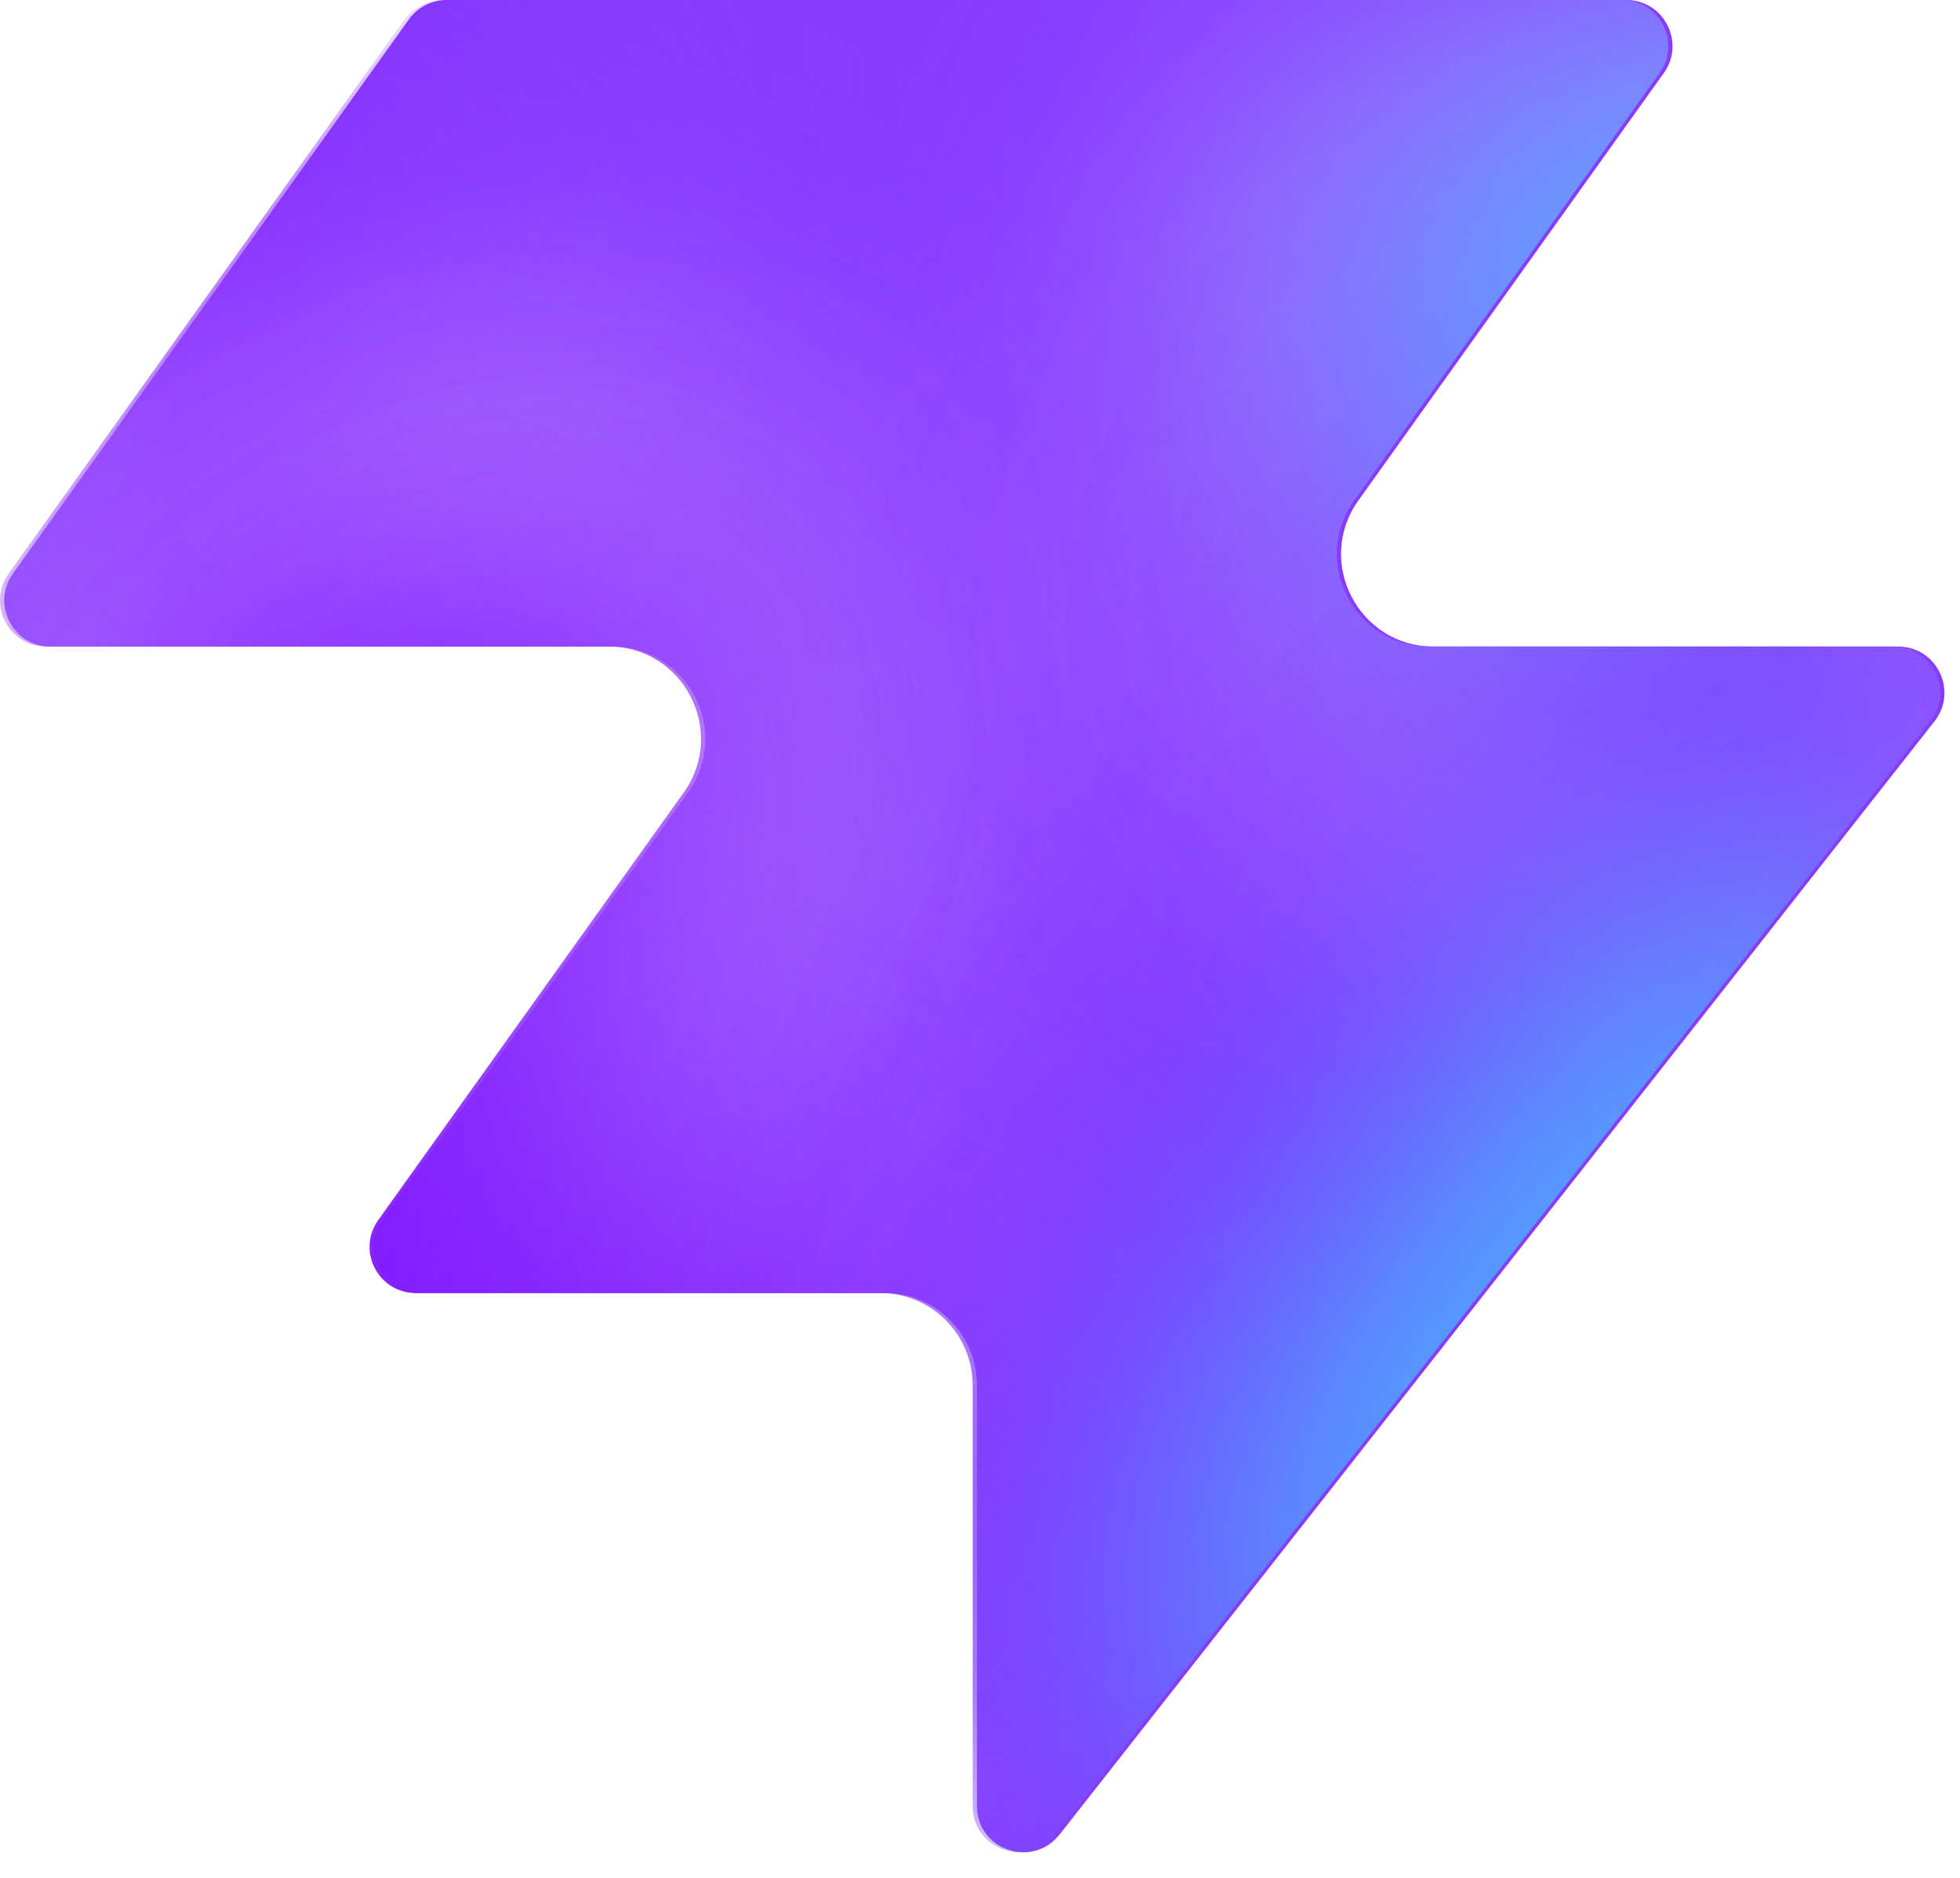
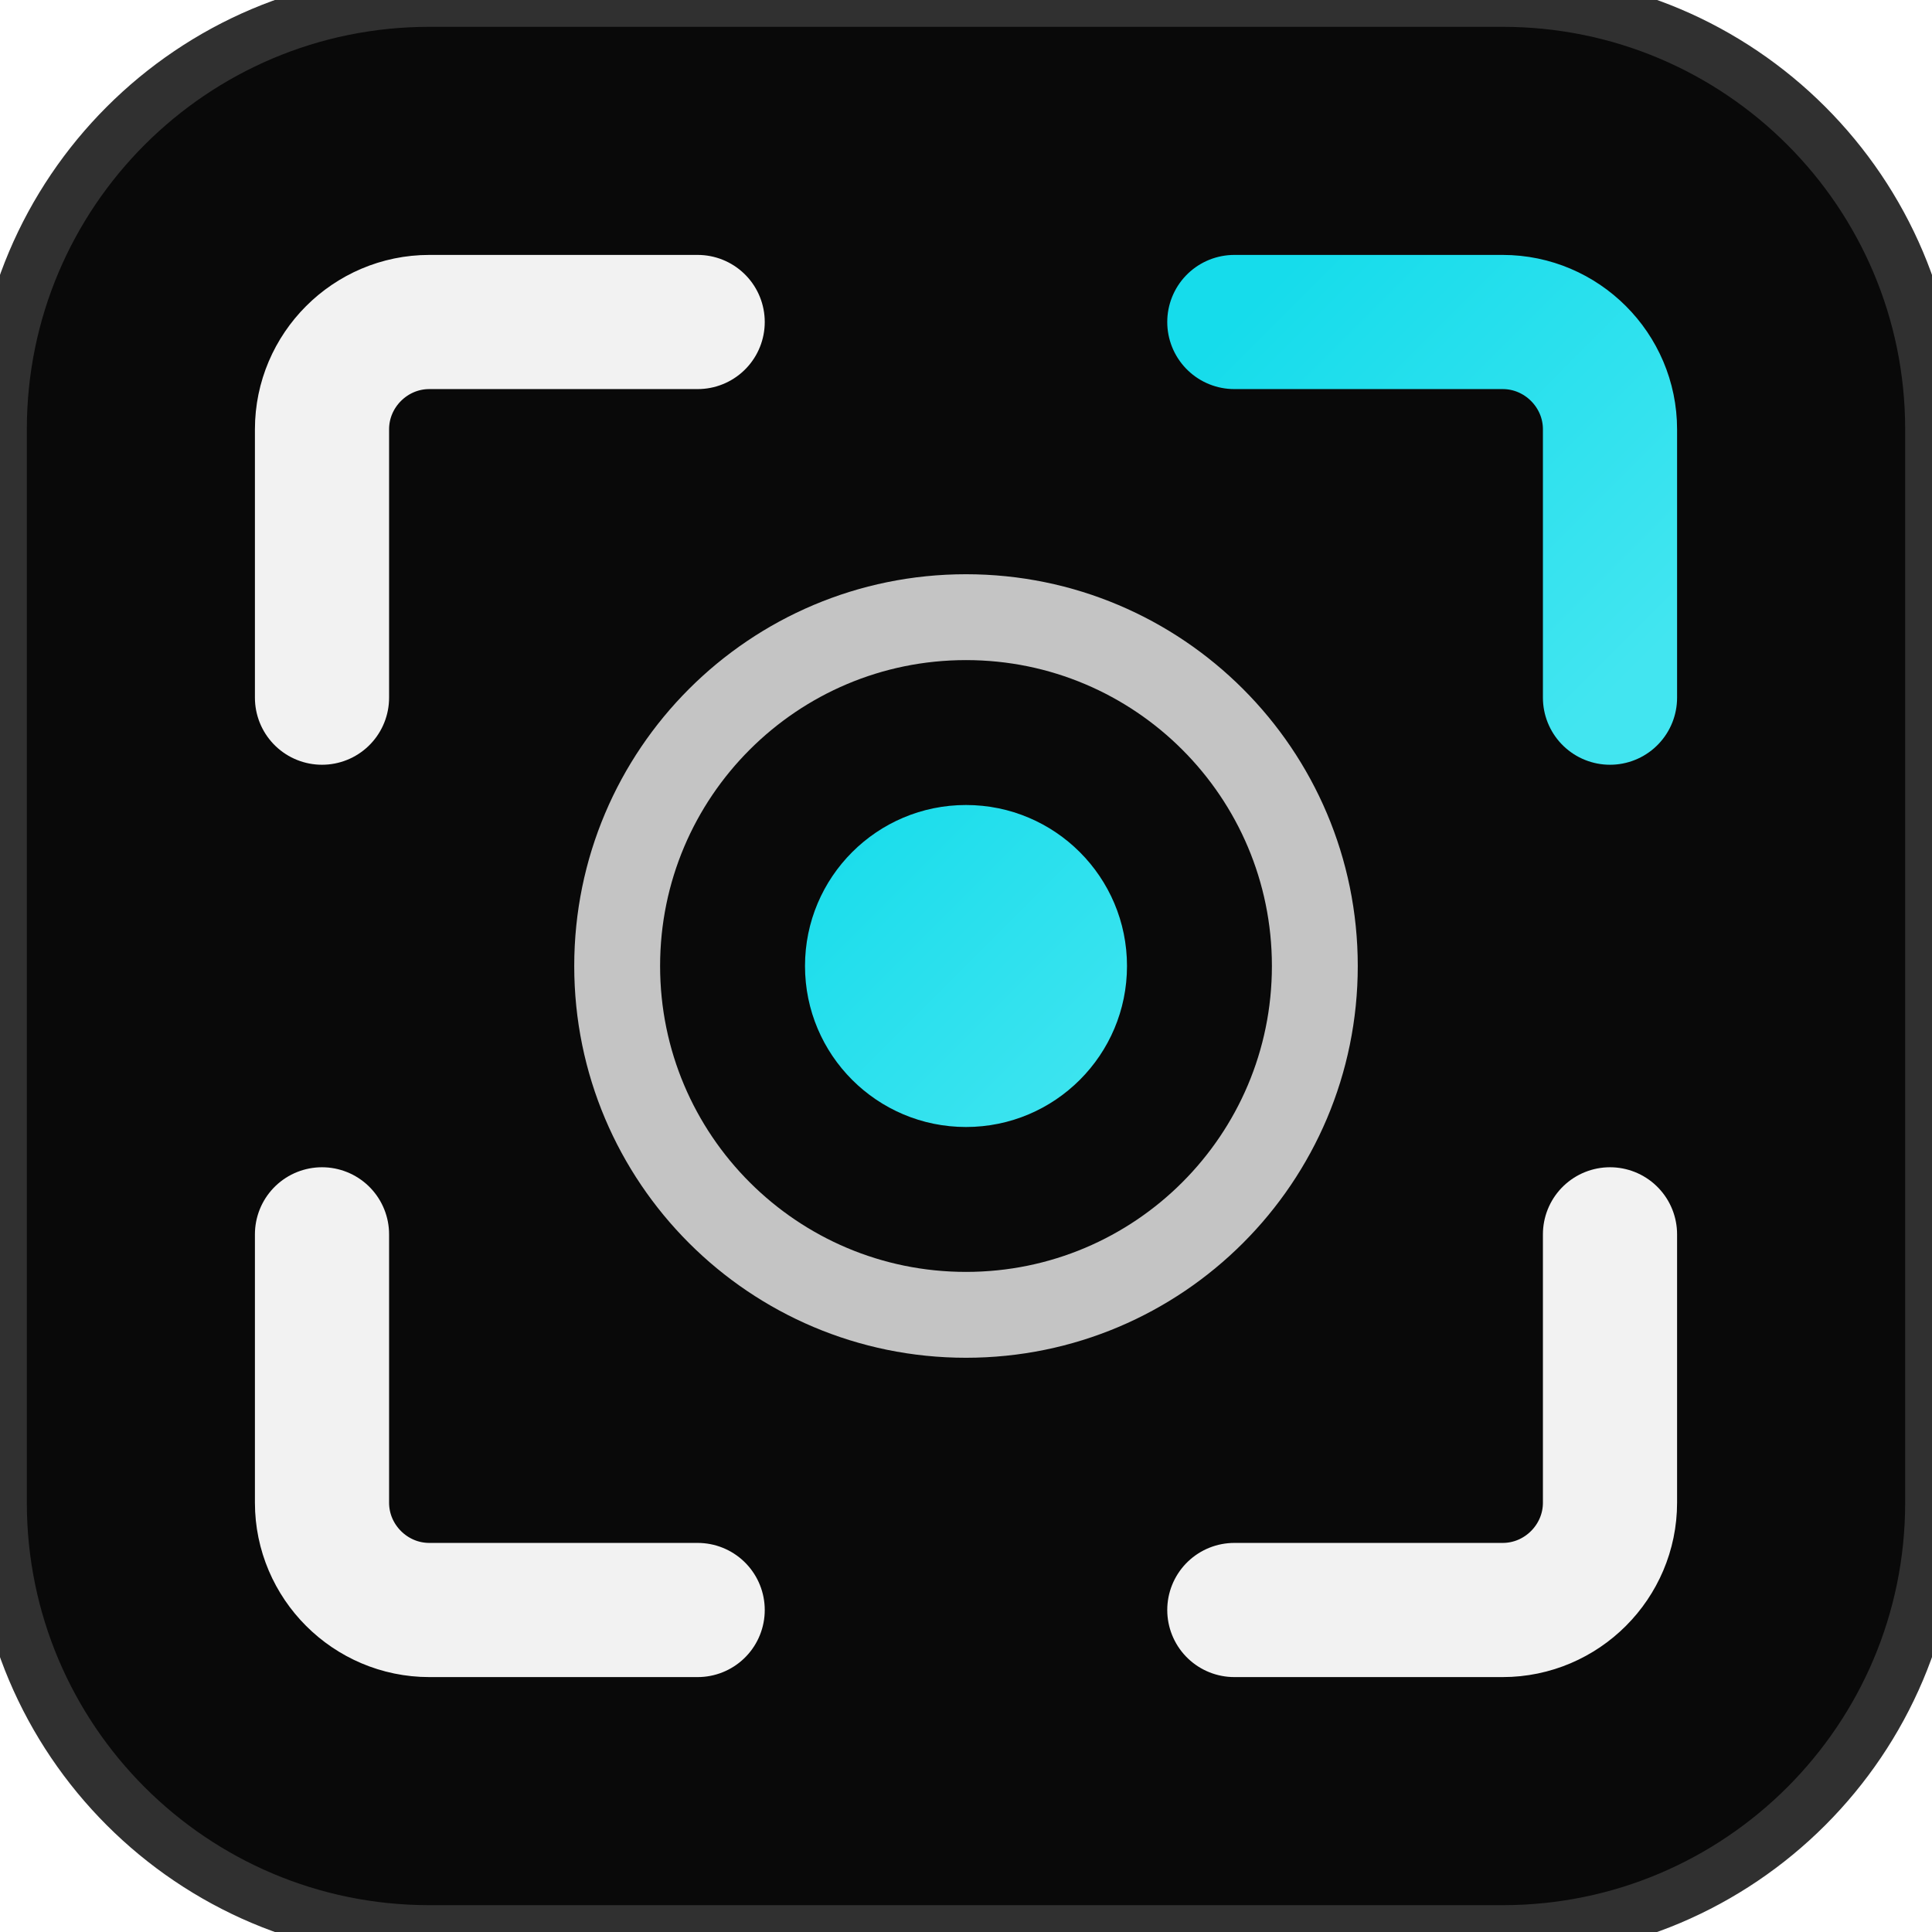
- <svg xmlns="http://www.w3.org/2000/svg" width="48" height="46" fill="none" viewBox="0 0 48 46">
-   <path fill="#863bff" d="M25.946 44.938c-.664.845-2.021.375-2.021-.698V33.937a2.26 2.26 0 0 0-2.262-2.262H10.287c-.92 0-1.456-1.04-.92-1.788l7.48-10.471c1.07-1.497 0-3.578-1.842-3.578H1.237c-.92 0-1.456-1.04-.92-1.788L10.013.474c.214-.297.556-.474.92-.474h28.894c.92 0 1.456 1.04.92 1.788l-7.48 10.471c-1.07 1.498 0 3.579 1.842 3.579h11.377c.943 0 1.473 1.088.89 1.83L25.947 44.94z" style="fill:#863bff;fill:color(display-p3 .525 .23 1);fill-opacity:1" />
-   <mask id="a" width="48" height="46" x="0" y="0" maskUnits="userSpaceOnUse" style="mask-type:alpha">
-     <path fill="#000" d="M25.842 44.938c-.664.844-2.021.375-2.021-.698V33.937a2.26 2.26 0 0 0-2.262-2.262H10.183c-.92 0-1.456-1.04-.92-1.788l7.48-10.471c1.07-1.498 0-3.579-1.842-3.579H1.133c-.92 0-1.456-1.04-.92-1.787L9.91.473c.214-.297.556-.474.92-.474h28.894c.92 0 1.456 1.04.92 1.788l-7.48 10.471c-1.07 1.498 0 3.578 1.842 3.578h11.377c.943 0 1.473 1.088.89 1.832L25.843 44.94z" style="fill:#000;fill-opacity:1" />
-   </mask>
-   <g mask="url(#a)">
-     <g filter="url(#b)">
-       <ellipse cx="5.508" cy="14.704" fill="#ede6ff" rx="5.508" ry="14.704" style="fill:#ede6ff;fill:color(display-p3 .927 .903 1);fill-opacity:1" transform="matrix(.00324 1 1 -.00324 -4.47 31.516)" />
-     </g>
-     <g filter="url(#c)">
-       <ellipse cx="10.399" cy="29.851" fill="#ede6ff" rx="10.399" ry="29.851" style="fill:#ede6ff;fill:color(display-p3 .927 .903 1);fill-opacity:1" transform="matrix(.00324 1 1 -.00324 -39.328 7.883)" />
-     </g>
-     <g filter="url(#d)">
-       <ellipse cx="5.508" cy="30.487" fill="#7e14ff" rx="5.508" ry="30.487" style="fill:#7e14ff;fill:color(display-p3 .492 .077 1);fill-opacity:1" transform="rotate(89.814 -25.913 -14.639)scale(1 -1)" />
-     </g>
-     <g filter="url(#e)">
-       <ellipse cx="5.508" cy="30.599" fill="#7e14ff" rx="5.508" ry="30.599" style="fill:#7e14ff;fill:color(display-p3 .492 .077 1);fill-opacity:1" transform="rotate(89.814 -32.644 -3.334)scale(1 -1)" />
-     </g>
-     <g filter="url(#f)">
-       <ellipse cx="5.508" cy="30.599" fill="#7e14ff" rx="5.508" ry="30.599" style="fill:#7e14ff;fill:color(display-p3 .492 .077 1);fill-opacity:1" transform="matrix(.00324 1 1 -.00324 -34.34 30.47)" />
-     </g>
-     <g filter="url(#g)">
-       <ellipse cx="14.072" cy="22.078" fill="#ede6ff" rx="14.072" ry="22.078" style="fill:#ede6ff;fill:color(display-p3 .927 .903 1);fill-opacity:1" transform="rotate(93.35 24.506 48.493)scale(-1 1)" />
-     </g>
-     <g filter="url(#h)">
-       <ellipse cx="3.47" cy="21.501" fill="#7e14ff" rx="3.47" ry="21.501" style="fill:#7e14ff;fill:color(display-p3 .492 .077 1);fill-opacity:1" transform="rotate(89.009 28.708 47.59)scale(-1 1)" />
-     </g>
-     <g filter="url(#i)">
-       <ellipse cx="3.47" cy="21.501" fill="#7e14ff" rx="3.47" ry="21.501" style="fill:#7e14ff;fill:color(display-p3 .492 .077 1);fill-opacity:1" transform="rotate(89.009 28.708 47.59)scale(-1 1)" />
-     </g>
-     <g filter="url(#j)">
-       <ellipse cx=".387" cy="8.972" fill="#7e14ff" rx="4.407" ry="29.108" style="fill:#7e14ff;fill:color(display-p3 .492 .077 1);fill-opacity:1" transform="rotate(39.51 .387 8.972)" />
-     </g>
-     <g filter="url(#k)">
-       <ellipse cx="47.523" cy="-6.092" fill="#7e14ff" rx="4.407" ry="29.108" style="fill:#7e14ff;fill:color(display-p3 .492 .077 1);fill-opacity:1" transform="rotate(37.892 47.523 -6.092)" />
-     </g>
-     <g filter="url(#l)">
-       <ellipse cx="41.412" cy="6.333" fill="#47bfff" rx="5.971" ry="9.665" style="fill:#47bfff;fill:color(display-p3 .28 .748 1);fill-opacity:1" transform="rotate(37.892 41.412 6.333)" />
-     </g>
-     <g filter="url(#m)">
-       <ellipse cx="-1.879" cy="38.332" fill="#7e14ff" rx="4.407" ry="29.108" style="fill:#7e14ff;fill:color(display-p3 .492 .077 1);fill-opacity:1" transform="rotate(37.892 -1.88 38.332)" />
-     </g>
-     <g filter="url(#n)">
-       <ellipse cx="-1.879" cy="38.332" fill="#7e14ff" rx="4.407" ry="29.108" style="fill:#7e14ff;fill:color(display-p3 .492 .077 1);fill-opacity:1" transform="rotate(37.892 -1.88 38.332)" />
-     </g>
-     <g filter="url(#o)">
-       <ellipse cx="35.651" cy="29.907" fill="#7e14ff" rx="4.407" ry="29.108" style="fill:#7e14ff;fill:color(display-p3 .492 .077 1);fill-opacity:1" transform="rotate(37.892 35.651 29.907)" />
-     </g>
-     <g filter="url(#p)">
-       <ellipse cx="38.418" cy="32.4" fill="#47bfff" rx="5.971" ry="15.297" style="fill:#47bfff;fill:color(display-p3 .28 .748 1);fill-opacity:1" transform="rotate(37.892 38.418 32.4)" />
-     </g>
-   </g>
+ <svg xmlns="http://www.w3.org/2000/svg" viewBox="0 0 36 36" fill="none">
  <defs>
-     <filter id="b" width="60.045" height="41.654" x="-19.77" y="16.149" color-interpolation-filters="sRGB" filterUnits="userSpaceOnUse">
-       <feFlood flood-opacity="0" result="BackgroundImageFix" />
-       <feBlend in="SourceGraphic" in2="BackgroundImageFix" result="shape" />
-       <feGaussianBlur result="effect1_foregroundBlur_2002_17158" stdDeviation="7.659" />
-     </filter>
-     <filter id="c" width="90.34" height="51.437" x="-54.613" y="-7.533" color-interpolation-filters="sRGB" filterUnits="userSpaceOnUse">
-       <feFlood flood-opacity="0" result="BackgroundImageFix" />
-       <feBlend in="SourceGraphic" in2="BackgroundImageFix" result="shape" />
-       <feGaussianBlur result="effect1_foregroundBlur_2002_17158" stdDeviation="7.659" />
-     </filter>
-     <filter id="d" width="79.355" height="29.4" x="-49.64" y="2.03" color-interpolation-filters="sRGB" filterUnits="userSpaceOnUse">
-       <feFlood flood-opacity="0" result="BackgroundImageFix" />
-       <feBlend in="SourceGraphic" in2="BackgroundImageFix" result="shape" />
-       <feGaussianBlur result="effect1_foregroundBlur_2002_17158" stdDeviation="4.596" />
-     </filter>
-     <filter id="e" width="79.579" height="29.4" x="-45.045" y="20.029" color-interpolation-filters="sRGB" filterUnits="userSpaceOnUse">
-       <feFlood flood-opacity="0" result="BackgroundImageFix" />
-       <feBlend in="SourceGraphic" in2="BackgroundImageFix" result="shape" />
-       <feGaussianBlur result="effect1_foregroundBlur_2002_17158" stdDeviation="4.596" />
-     </filter>
-     <filter id="f" width="79.579" height="29.4" x="-43.513" y="21.178" color-interpolation-filters="sRGB" filterUnits="userSpaceOnUse">
-       <feFlood flood-opacity="0" result="BackgroundImageFix" />
-       <feBlend in="SourceGraphic" in2="BackgroundImageFix" result="shape" />
-       <feGaussianBlur result="effect1_foregroundBlur_2002_17158" stdDeviation="4.596" />
-     </filter>
-     <filter id="g" width="74.749" height="58.852" x="15.756" y="-17.901" color-interpolation-filters="sRGB" filterUnits="userSpaceOnUse">
-       <feFlood flood-opacity="0" result="BackgroundImageFix" />
-       <feBlend in="SourceGraphic" in2="BackgroundImageFix" result="shape" />
-       <feGaussianBlur result="effect1_foregroundBlur_2002_17158" stdDeviation="7.659" />
-     </filter>
-     <filter id="h" width="61.377" height="25.362" x="23.548" y="2.284" color-interpolation-filters="sRGB" filterUnits="userSpaceOnUse">
-       <feFlood flood-opacity="0" result="BackgroundImageFix" />
-       <feBlend in="SourceGraphic" in2="BackgroundImageFix" result="shape" />
-       <feGaussianBlur result="effect1_foregroundBlur_2002_17158" stdDeviation="4.596" />
-     </filter>
-     <filter id="i" width="61.377" height="25.362" x="23.548" y="2.284" color-interpolation-filters="sRGB" filterUnits="userSpaceOnUse">
-       <feFlood flood-opacity="0" result="BackgroundImageFix" />
-       <feBlend in="SourceGraphic" in2="BackgroundImageFix" result="shape" />
-       <feGaussianBlur result="effect1_foregroundBlur_2002_17158" stdDeviation="4.596" />
-     </filter>
-     <filter id="j" width="56.045" height="63.649" x="-27.636" y="-22.853" color-interpolation-filters="sRGB" filterUnits="userSpaceOnUse">
-       <feFlood flood-opacity="0" result="BackgroundImageFix" />
-       <feBlend in="SourceGraphic" in2="BackgroundImageFix" result="shape" />
-       <feGaussianBlur result="effect1_foregroundBlur_2002_17158" stdDeviation="4.596" />
-     </filter>
-     <filter id="k" width="54.814" height="64.646" x="20.116" y="-38.415" color-interpolation-filters="sRGB" filterUnits="userSpaceOnUse">
-       <feFlood flood-opacity="0" result="BackgroundImageFix" />
-       <feBlend in="SourceGraphic" in2="BackgroundImageFix" result="shape" />
-       <feGaussianBlur result="effect1_foregroundBlur_2002_17158" stdDeviation="4.596" />
-     </filter>
-     <filter id="l" width="33.541" height="35.313" x="24.641" y="-11.323" color-interpolation-filters="sRGB" filterUnits="userSpaceOnUse">
-       <feFlood flood-opacity="0" result="BackgroundImageFix" />
-       <feBlend in="SourceGraphic" in2="BackgroundImageFix" result="shape" />
-       <feGaussianBlur result="effect1_foregroundBlur_2002_17158" stdDeviation="4.596" />
-     </filter>
-     <filter id="m" width="54.814" height="64.646" x="-29.286" y="6.009" color-interpolation-filters="sRGB" filterUnits="userSpaceOnUse">
-       <feFlood flood-opacity="0" result="BackgroundImageFix" />
-       <feBlend in="SourceGraphic" in2="BackgroundImageFix" result="shape" />
-       <feGaussianBlur result="effect1_foregroundBlur_2002_17158" stdDeviation="4.596" />
-     </filter>
-     <filter id="n" width="54.814" height="64.646" x="-29.286" y="6.009" color-interpolation-filters="sRGB" filterUnits="userSpaceOnUse">
-       <feFlood flood-opacity="0" result="BackgroundImageFix" />
-       <feBlend in="SourceGraphic" in2="BackgroundImageFix" result="shape" />
-       <feGaussianBlur result="effect1_foregroundBlur_2002_17158" stdDeviation="4.596" />
-     </filter>
-     <filter id="o" width="54.814" height="64.646" x="8.244" y="-2.416" color-interpolation-filters="sRGB" filterUnits="userSpaceOnUse">
-       <feFlood flood-opacity="0" result="BackgroundImageFix" />
-       <feBlend in="SourceGraphic" in2="BackgroundImageFix" result="shape" />
-       <feGaussianBlur result="effect1_foregroundBlur_2002_17158" stdDeviation="4.596" />
-     </filter>
-     <filter id="p" width="39.409" height="43.623" x="18.713" y="10.588" color-interpolation-filters="sRGB" filterUnits="userSpaceOnUse">
-       <feFlood flood-opacity="0" result="BackgroundImageFix" />
-       <feBlend in="SourceGraphic" in2="BackgroundImageFix" result="shape" />
-       <feGaussianBlur result="effect1_foregroundBlur_2002_17158" stdDeviation="4.596" />
-     </filter>
+     <linearGradient id="favicon-cyan" x1="0%" y1="0%" x2="100%" y2="100%">
+       <stop offset="0%" stop-color="#16DCEB" />
+       <stop offset="100%" stop-color="#42E5F0" />
+     </linearGradient>
  </defs>
+   <rect width="36" height="36" rx="8" fill="#090909" />
+   <rect width="36" height="36" rx="8" stroke="#303030" stroke-width="1" />
+   <path d="M 6 13 V 8 C 6 6.9 6.9 6 8 6 H 13" stroke="#F2F2F2" stroke-width="2.5" stroke-linecap="round" stroke-linejoin="round" />
+   <path d="M 23 6 H 28 C 29.1 6 30 6.9 30 8 V 13" stroke="url(#favicon-cyan)" stroke-width="2.5" stroke-linecap="round" stroke-linejoin="round" />
+   <path d="M 30 23 V 28 C 30 29.1 29.1 30 28 30 H 23" stroke="#F2F2F2" stroke-width="2.5" stroke-linecap="round" stroke-linejoin="round" />
+   <path d="M 13 30 H 8 C 6.9 30 6 29.1 6 28 V 23" stroke="#F2F2F2" stroke-width="2.5" stroke-linecap="round" stroke-linejoin="round" />
+   <circle cx="18" cy="18" r="6.5" stroke="#F2F2F2" stroke-width="1.6" stroke-opacity="0.8" />
+   <circle cx="18" cy="18" r="3" fill="url(#favicon-cyan)" />
</svg>
